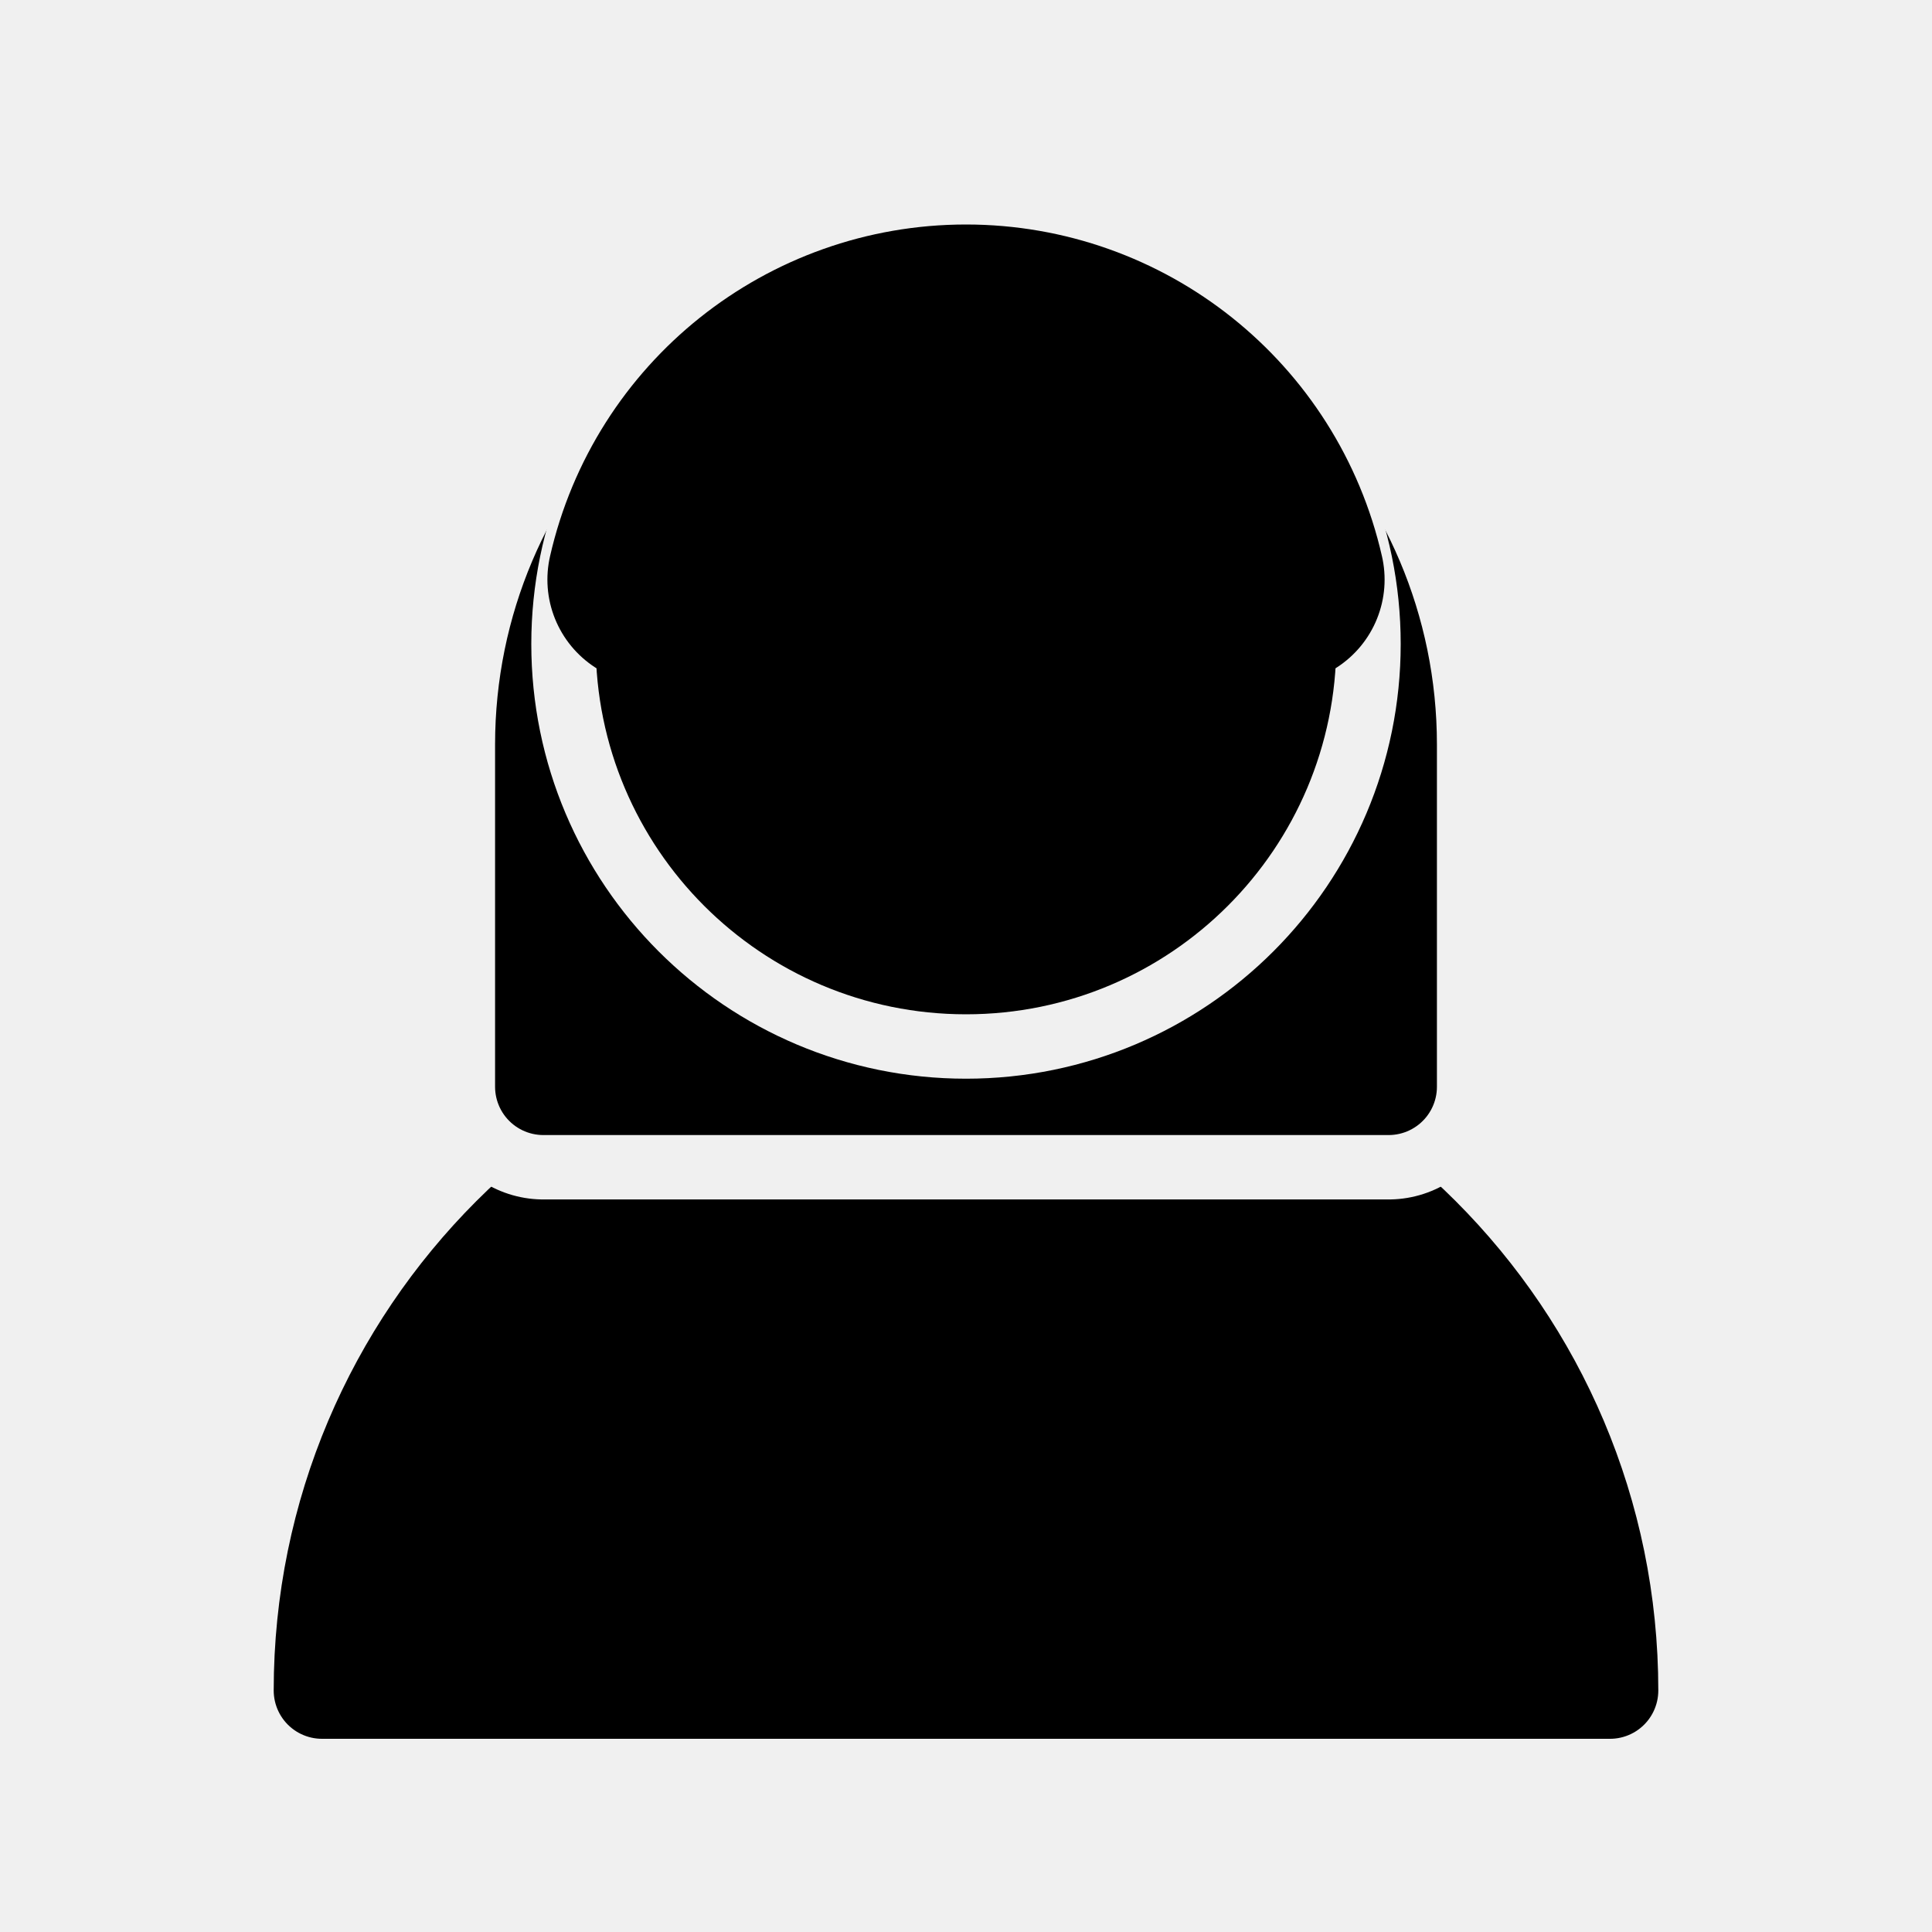
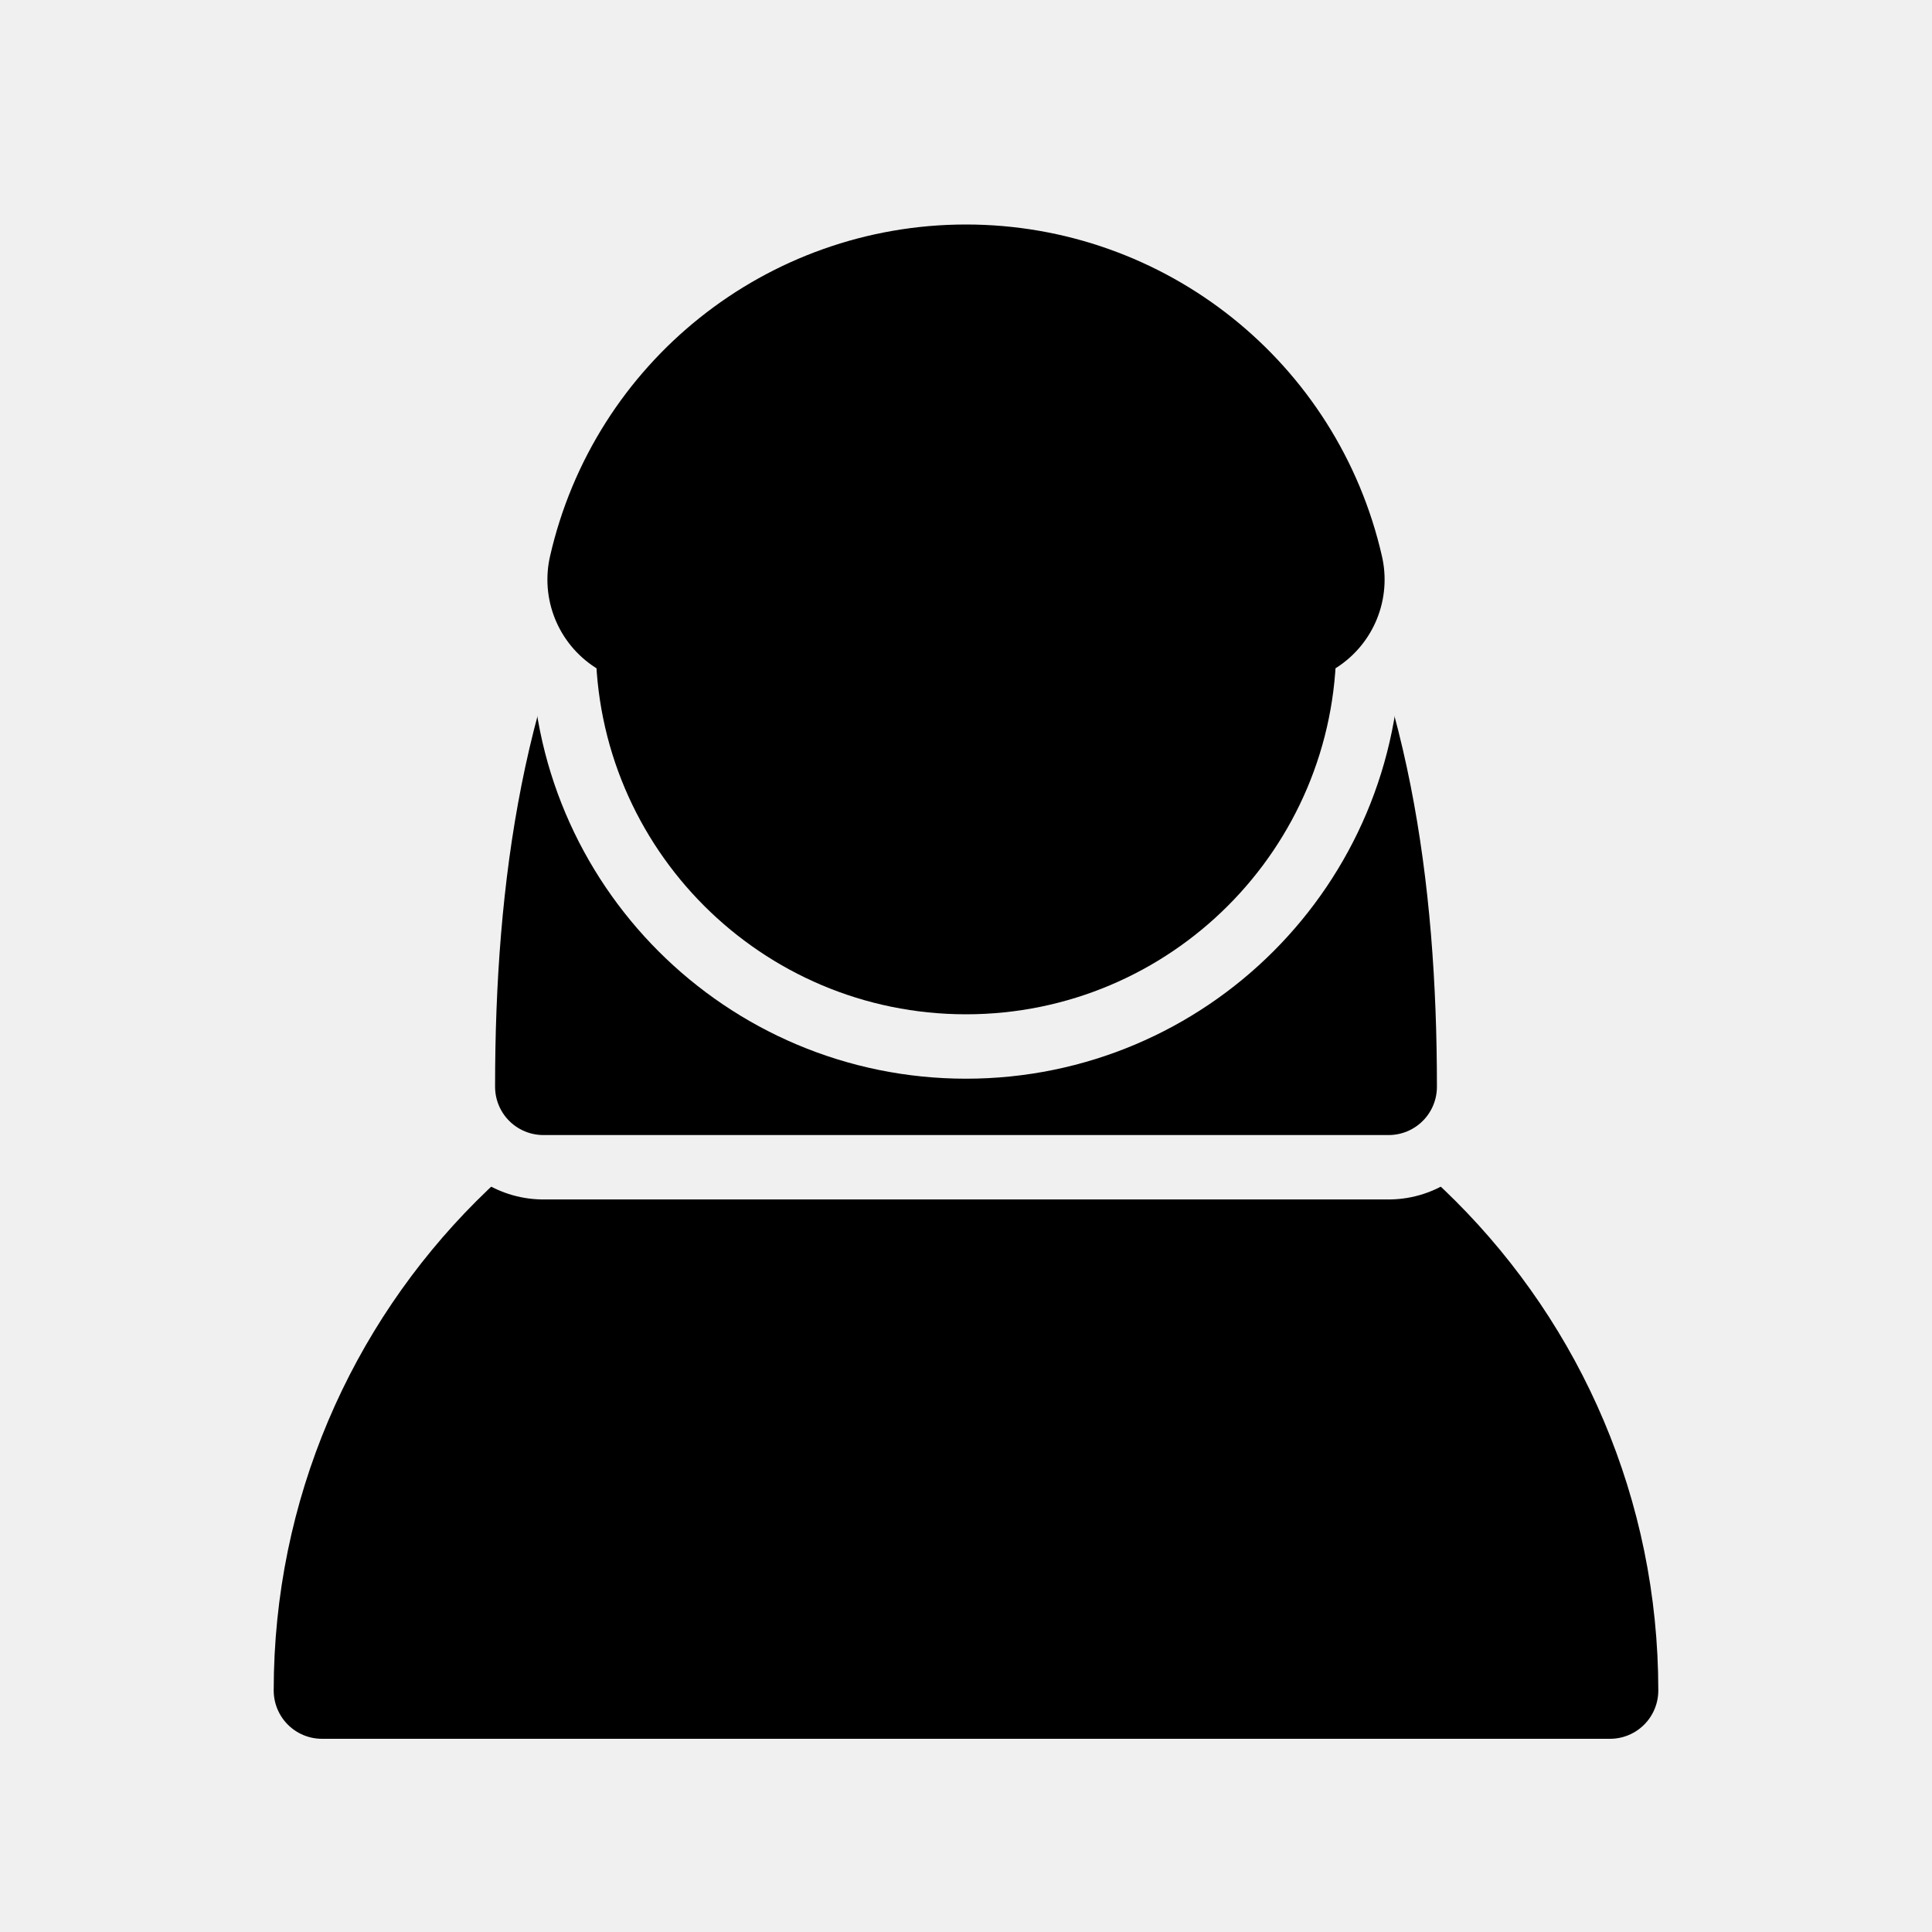
<svg xmlns="http://www.w3.org/2000/svg" viewBox="0 0 24 24" fill="currentColor" fill-rule="evenodd">
  <g stroke-linecap="round" stroke-linejoin="round">
    <mask id="ff-user-hair-long-l">
      <path d="M0 0h24v24H0z" fill="#fff" />
      <path d="M8 8a4 4 0 1 0 8 0a4 4 0 1 0 -8 0z" fill="#000" stroke="#000" stroke-width="2.8" />
    </mask>
    <mask id="ff-user-hair-long-b">
      <path d="M0 0h24v24H0z" fill="#fff" />
      <path d="M8 8a4 4 0 1 0 8 0a4 4 0 1 0 -8 0z" fill="#000" stroke="#000" stroke-width="2.8" />
-       <path d="M6.75 13.5V9.25a5.25 5.25 0 0 1 10.5 0V13.5z" fill="#000" stroke="#000" stroke-width="2.8" />
+       <path d="M8.24 6.63C7.1 8.6 6.75 11 6.75 13.5H17.25C17.25 11 16.9 8.6 15.76 6.63A4 4 0 0 0 8.24 6.63z" fill="#000" stroke="#000" stroke-width="2.8" />
    </mask>
    <g mask="url(#ff-user-hair-long-b)">
      <path d="M4 21a8 8 0 0 1 16 0z" />
      <path fill="none" stroke="currentColor" stroke-width="1.2" d="M4 21a8 8 0 0 1 16 0z" />
    </g>
    <g mask="url(#ff-user-hair-long-l)">
-       <path d="M6.75 13.5V9.25a5.25 5.25 0 0 1 10.5 0V13.5z" />
-       <path fill="none" stroke="currentColor" stroke-width="1.2" d="M6.75 13.5V9.25a5.25 5.25 0 0 1 10.5 0V13.5z" />
+       <path d="M8.24 6.63C7.1 8.6 6.75 11 6.75 13.5H17.25C17.25 11 16.9 8.6 15.76 6.63A4 4 0 0 0 8.24 6.63z" />
+       <path fill="none" stroke="currentColor" stroke-width="1.2" d="M8.24 6.63C7.1 8.6 6.75 11 6.75 13.5H17.25C17.25 11 16.9 8.6 15.76 6.63A4 4 0 0 0 8.24 6.63z" />
    </g>
    <path d="M8 8a4 4 0 1 0 8 0a4 4 0 1 0 -8 0z" />
    <path fill="none" stroke="currentColor" stroke-width="1.2" d="M8 8a4 4 0 1 0 8 0a4 4 0 1 0 -8 0z" />
    <path fill="none" stroke="currentColor" stroke-width="2.6" d="M8.1 7.2A4 4 0 0 1 15.9 7.2" />
  </g>
</svg>
